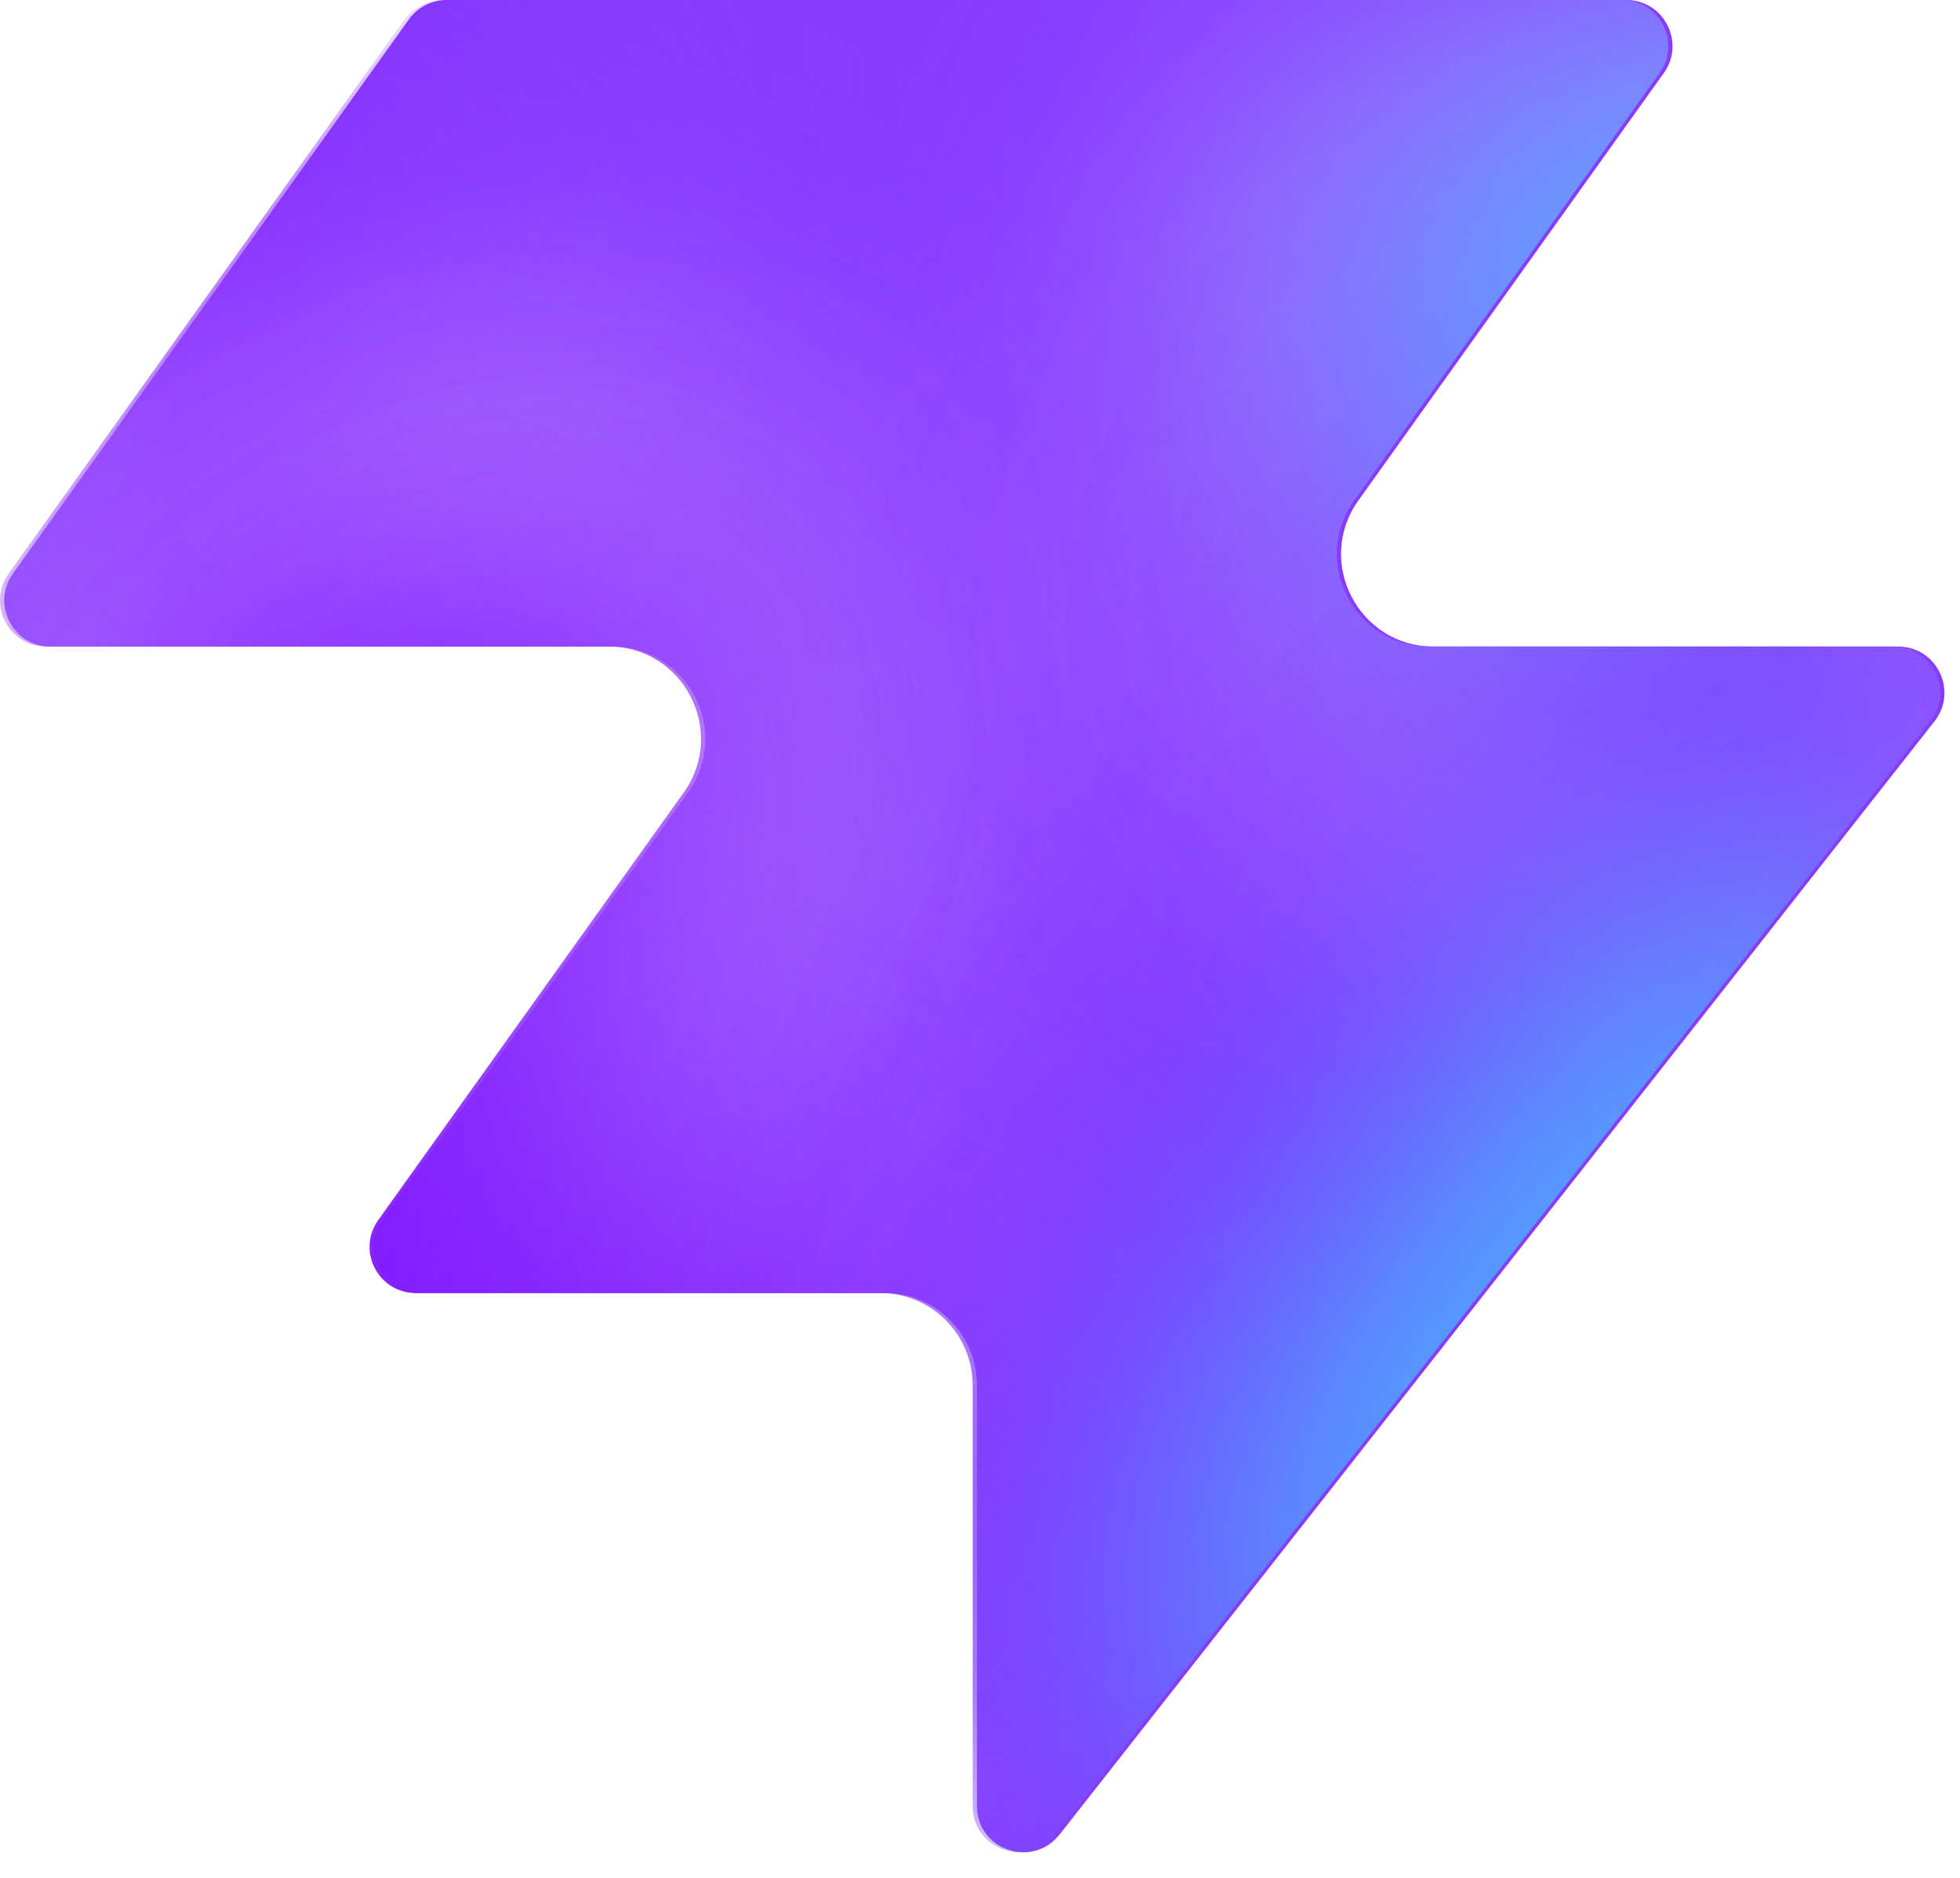
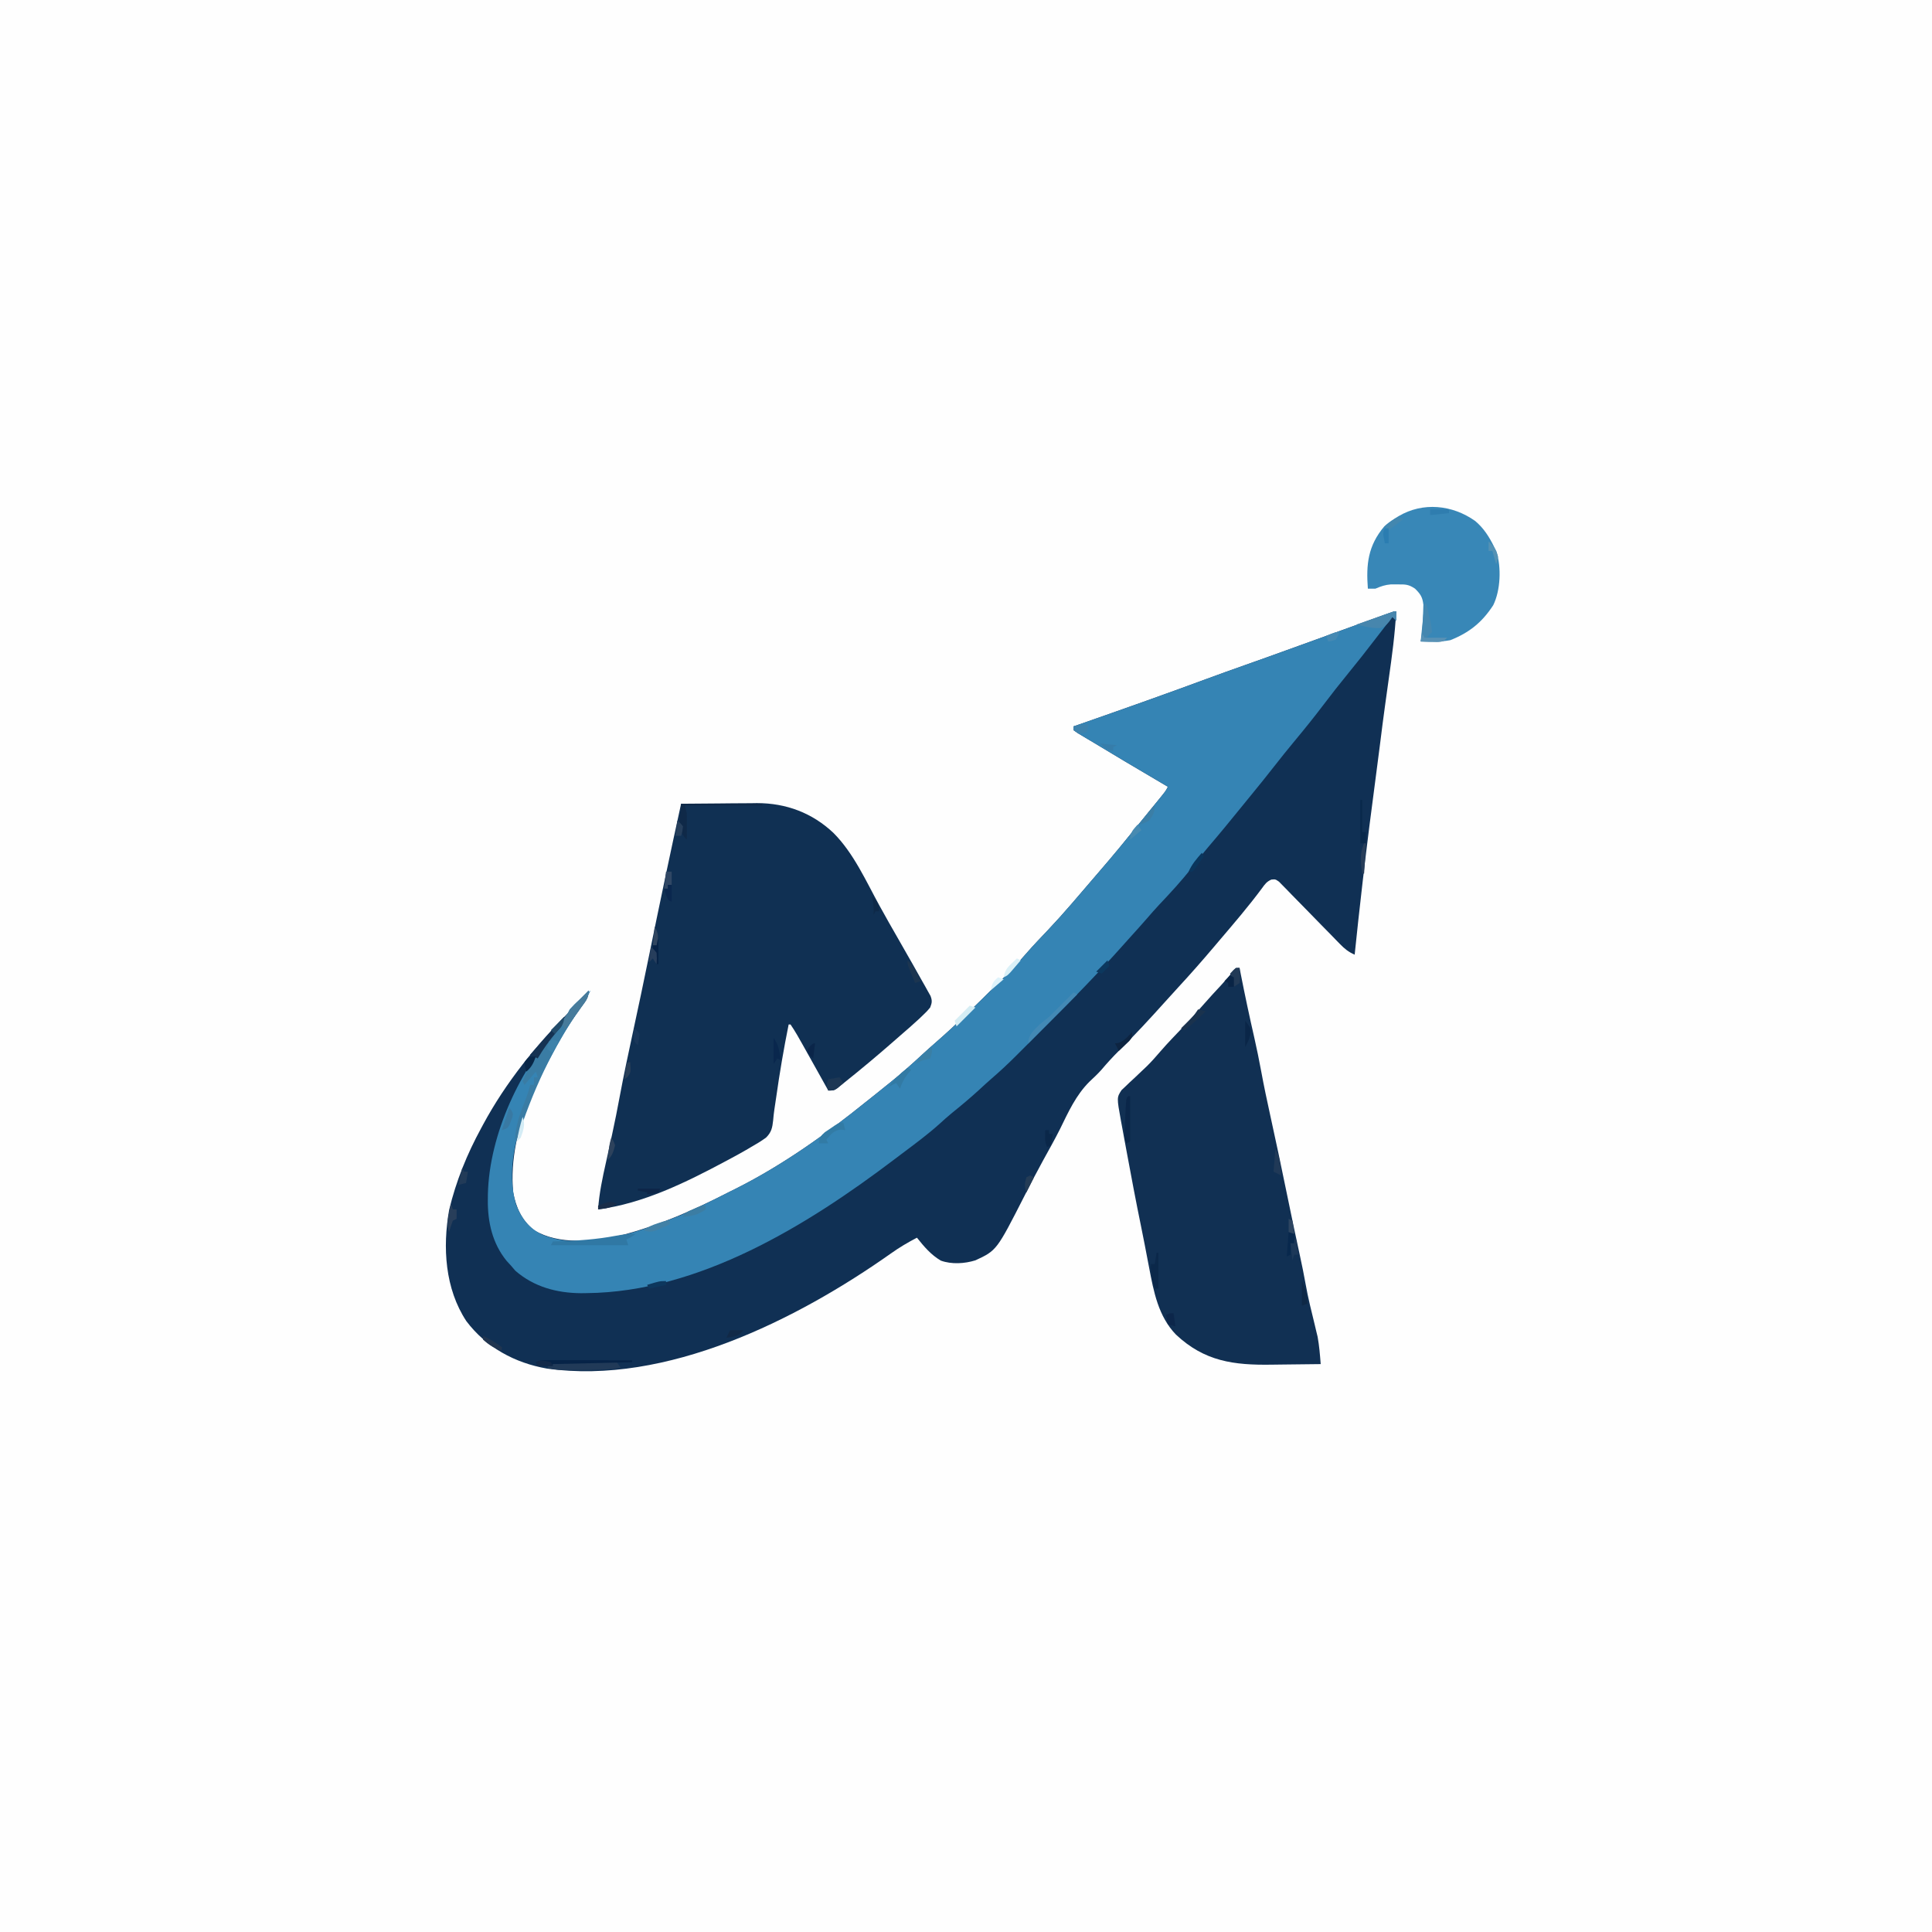
- <svg xmlns="http://www.w3.org/2000/svg" width="48" height="46" fill="none" viewBox="0 0 48 46">
-   <path fill="#863bff" d="M25.946 44.938c-.664.845-2.021.375-2.021-.698V33.937a2.26 2.26 0 0 0-2.262-2.262H10.287c-.92 0-1.456-1.04-.92-1.788l7.48-10.471c1.07-1.497 0-3.578-1.842-3.578H1.237c-.92 0-1.456-1.04-.92-1.788L10.013.474c.214-.297.556-.474.92-.474h28.894c.92 0 1.456 1.04.92 1.788l-7.48 10.471c-1.07 1.498 0 3.579 1.842 3.579h11.377c.943 0 1.473 1.088.89 1.83L25.947 44.94z" style="fill:#863bff;fill:color(display-p3 .525 .23 1);fill-opacity:1" />
-   <mask id="a" width="48" height="46" x="0" y="0" maskUnits="userSpaceOnUse" style="mask-type:alpha">
-     <path fill="#000" d="M25.842 44.938c-.664.844-2.021.375-2.021-.698V33.937a2.26 2.26 0 0 0-2.262-2.262H10.183c-.92 0-1.456-1.04-.92-1.788l7.48-10.471c1.07-1.498 0-3.579-1.842-3.579H1.133c-.92 0-1.456-1.04-.92-1.787L9.91.473c.214-.297.556-.474.92-.474h28.894c.92 0 1.456 1.04.92 1.788l-7.48 10.471c-1.07 1.498 0 3.578 1.842 3.578h11.377c.943 0 1.473 1.088.89 1.832L25.843 44.94z" style="fill:#000;fill-opacity:1" />
-   </mask>
-   <g mask="url(#a)">
-     <g filter="url(#b)">
-       <ellipse cx="5.508" cy="14.704" fill="#ede6ff" rx="5.508" ry="14.704" style="fill:#ede6ff;fill:color(display-p3 .927 .903 1);fill-opacity:1" transform="matrix(.00324 1 1 -.00324 -4.47 31.516)" />
-     </g>
-     <g filter="url(#c)">
-       <ellipse cx="10.399" cy="29.851" fill="#ede6ff" rx="10.399" ry="29.851" style="fill:#ede6ff;fill:color(display-p3 .927 .903 1);fill-opacity:1" transform="matrix(.00324 1 1 -.00324 -39.328 7.883)" />
-     </g>
-     <g filter="url(#d)">
-       <ellipse cx="5.508" cy="30.487" fill="#7e14ff" rx="5.508" ry="30.487" style="fill:#7e14ff;fill:color(display-p3 .492 .077 1);fill-opacity:1" transform="rotate(89.814 -25.913 -14.639)scale(1 -1)" />
-     </g>
-     <g filter="url(#e)">
-       <ellipse cx="5.508" cy="30.599" fill="#7e14ff" rx="5.508" ry="30.599" style="fill:#7e14ff;fill:color(display-p3 .492 .077 1);fill-opacity:1" transform="rotate(89.814 -32.644 -3.334)scale(1 -1)" />
-     </g>
-     <g filter="url(#f)">
-       <ellipse cx="5.508" cy="30.599" fill="#7e14ff" rx="5.508" ry="30.599" style="fill:#7e14ff;fill:color(display-p3 .492 .077 1);fill-opacity:1" transform="matrix(.00324 1 1 -.00324 -34.34 30.47)" />
-     </g>
-     <g filter="url(#g)">
-       <ellipse cx="14.072" cy="22.078" fill="#ede6ff" rx="14.072" ry="22.078" style="fill:#ede6ff;fill:color(display-p3 .927 .903 1);fill-opacity:1" transform="rotate(93.35 24.506 48.493)scale(-1 1)" />
-     </g>
-     <g filter="url(#h)">
-       <ellipse cx="3.47" cy="21.501" fill="#7e14ff" rx="3.47" ry="21.501" style="fill:#7e14ff;fill:color(display-p3 .492 .077 1);fill-opacity:1" transform="rotate(89.009 28.708 47.59)scale(-1 1)" />
-     </g>
-     <g filter="url(#i)">
-       <ellipse cx="3.47" cy="21.501" fill="#7e14ff" rx="3.47" ry="21.501" style="fill:#7e14ff;fill:color(display-p3 .492 .077 1);fill-opacity:1" transform="rotate(89.009 28.708 47.59)scale(-1 1)" />
-     </g>
-     <g filter="url(#j)">
-       <ellipse cx=".387" cy="8.972" fill="#7e14ff" rx="4.407" ry="29.108" style="fill:#7e14ff;fill:color(display-p3 .492 .077 1);fill-opacity:1" transform="rotate(39.51 .387 8.972)" />
-     </g>
-     <g filter="url(#k)">
-       <ellipse cx="47.523" cy="-6.092" fill="#7e14ff" rx="4.407" ry="29.108" style="fill:#7e14ff;fill:color(display-p3 .492 .077 1);fill-opacity:1" transform="rotate(37.892 47.523 -6.092)" />
-     </g>
-     <g filter="url(#l)">
-       <ellipse cx="41.412" cy="6.333" fill="#47bfff" rx="5.971" ry="9.665" style="fill:#47bfff;fill:color(display-p3 .28 .748 1);fill-opacity:1" transform="rotate(37.892 41.412 6.333)" />
-     </g>
-     <g filter="url(#m)">
-       <ellipse cx="-1.879" cy="38.332" fill="#7e14ff" rx="4.407" ry="29.108" style="fill:#7e14ff;fill:color(display-p3 .492 .077 1);fill-opacity:1" transform="rotate(37.892 -1.88 38.332)" />
-     </g>
-     <g filter="url(#n)">
-       <ellipse cx="-1.879" cy="38.332" fill="#7e14ff" rx="4.407" ry="29.108" style="fill:#7e14ff;fill:color(display-p3 .492 .077 1);fill-opacity:1" transform="rotate(37.892 -1.88 38.332)" />
-     </g>
-     <g filter="url(#o)">
-       <ellipse cx="35.651" cy="29.907" fill="#7e14ff" rx="4.407" ry="29.108" style="fill:#7e14ff;fill:color(display-p3 .492 .077 1);fill-opacity:1" transform="rotate(37.892 35.651 29.907)" />
-     </g>
-     <g filter="url(#p)">
-       <ellipse cx="38.418" cy="32.4" fill="#47bfff" rx="5.971" ry="15.297" style="fill:#47bfff;fill:color(display-p3 .28 .748 1);fill-opacity:1" transform="rotate(37.892 38.418 32.4)" />
-     </g>
-   </g>
-   <defs>
-     <filter id="b" width="60.045" height="41.654" x="-19.77" y="16.149" color-interpolation-filters="sRGB" filterUnits="userSpaceOnUse">
-       <feFlood flood-opacity="0" result="BackgroundImageFix" />
-       <feBlend in="SourceGraphic" in2="BackgroundImageFix" result="shape" />
-       <feGaussianBlur result="effect1_foregroundBlur_2002_17158" stdDeviation="7.659" />
-     </filter>
-     <filter id="c" width="90.34" height="51.437" x="-54.613" y="-7.533" color-interpolation-filters="sRGB" filterUnits="userSpaceOnUse">
-       <feFlood flood-opacity="0" result="BackgroundImageFix" />
-       <feBlend in="SourceGraphic" in2="BackgroundImageFix" result="shape" />
-       <feGaussianBlur result="effect1_foregroundBlur_2002_17158" stdDeviation="7.659" />
-     </filter>
-     <filter id="d" width="79.355" height="29.4" x="-49.64" y="2.03" color-interpolation-filters="sRGB" filterUnits="userSpaceOnUse">
-       <feFlood flood-opacity="0" result="BackgroundImageFix" />
-       <feBlend in="SourceGraphic" in2="BackgroundImageFix" result="shape" />
-       <feGaussianBlur result="effect1_foregroundBlur_2002_17158" stdDeviation="4.596" />
-     </filter>
-     <filter id="e" width="79.579" height="29.4" x="-45.045" y="20.029" color-interpolation-filters="sRGB" filterUnits="userSpaceOnUse">
-       <feFlood flood-opacity="0" result="BackgroundImageFix" />
-       <feBlend in="SourceGraphic" in2="BackgroundImageFix" result="shape" />
-       <feGaussianBlur result="effect1_foregroundBlur_2002_17158" stdDeviation="4.596" />
-     </filter>
-     <filter id="f" width="79.579" height="29.4" x="-43.513" y="21.178" color-interpolation-filters="sRGB" filterUnits="userSpaceOnUse">
-       <feFlood flood-opacity="0" result="BackgroundImageFix" />
-       <feBlend in="SourceGraphic" in2="BackgroundImageFix" result="shape" />
-       <feGaussianBlur result="effect1_foregroundBlur_2002_17158" stdDeviation="4.596" />
-     </filter>
-     <filter id="g" width="74.749" height="58.852" x="15.756" y="-17.901" color-interpolation-filters="sRGB" filterUnits="userSpaceOnUse">
-       <feFlood flood-opacity="0" result="BackgroundImageFix" />
-       <feBlend in="SourceGraphic" in2="BackgroundImageFix" result="shape" />
-       <feGaussianBlur result="effect1_foregroundBlur_2002_17158" stdDeviation="7.659" />
-     </filter>
-     <filter id="h" width="61.377" height="25.362" x="23.548" y="2.284" color-interpolation-filters="sRGB" filterUnits="userSpaceOnUse">
-       <feFlood flood-opacity="0" result="BackgroundImageFix" />
-       <feBlend in="SourceGraphic" in2="BackgroundImageFix" result="shape" />
-       <feGaussianBlur result="effect1_foregroundBlur_2002_17158" stdDeviation="4.596" />
-     </filter>
-     <filter id="i" width="61.377" height="25.362" x="23.548" y="2.284" color-interpolation-filters="sRGB" filterUnits="userSpaceOnUse">
-       <feFlood flood-opacity="0" result="BackgroundImageFix" />
-       <feBlend in="SourceGraphic" in2="BackgroundImageFix" result="shape" />
-       <feGaussianBlur result="effect1_foregroundBlur_2002_17158" stdDeviation="4.596" />
-     </filter>
-     <filter id="j" width="56.045" height="63.649" x="-27.636" y="-22.853" color-interpolation-filters="sRGB" filterUnits="userSpaceOnUse">
-       <feFlood flood-opacity="0" result="BackgroundImageFix" />
-       <feBlend in="SourceGraphic" in2="BackgroundImageFix" result="shape" />
-       <feGaussianBlur result="effect1_foregroundBlur_2002_17158" stdDeviation="4.596" />
-     </filter>
-     <filter id="k" width="54.814" height="64.646" x="20.116" y="-38.415" color-interpolation-filters="sRGB" filterUnits="userSpaceOnUse">
-       <feFlood flood-opacity="0" result="BackgroundImageFix" />
-       <feBlend in="SourceGraphic" in2="BackgroundImageFix" result="shape" />
-       <feGaussianBlur result="effect1_foregroundBlur_2002_17158" stdDeviation="4.596" />
-     </filter>
-     <filter id="l" width="33.541" height="35.313" x="24.641" y="-11.323" color-interpolation-filters="sRGB" filterUnits="userSpaceOnUse">
-       <feFlood flood-opacity="0" result="BackgroundImageFix" />
-       <feBlend in="SourceGraphic" in2="BackgroundImageFix" result="shape" />
-       <feGaussianBlur result="effect1_foregroundBlur_2002_17158" stdDeviation="4.596" />
-     </filter>
-     <filter id="m" width="54.814" height="64.646" x="-29.286" y="6.009" color-interpolation-filters="sRGB" filterUnits="userSpaceOnUse">
-       <feFlood flood-opacity="0" result="BackgroundImageFix" />
-       <feBlend in="SourceGraphic" in2="BackgroundImageFix" result="shape" />
-       <feGaussianBlur result="effect1_foregroundBlur_2002_17158" stdDeviation="4.596" />
-     </filter>
-     <filter id="n" width="54.814" height="64.646" x="-29.286" y="6.009" color-interpolation-filters="sRGB" filterUnits="userSpaceOnUse">
-       <feFlood flood-opacity="0" result="BackgroundImageFix" />
-       <feBlend in="SourceGraphic" in2="BackgroundImageFix" result="shape" />
-       <feGaussianBlur result="effect1_foregroundBlur_2002_17158" stdDeviation="4.596" />
-     </filter>
-     <filter id="o" width="54.814" height="64.646" x="8.244" y="-2.416" color-interpolation-filters="sRGB" filterUnits="userSpaceOnUse">
-       <feFlood flood-opacity="0" result="BackgroundImageFix" />
-       <feBlend in="SourceGraphic" in2="BackgroundImageFix" result="shape" />
-       <feGaussianBlur result="effect1_foregroundBlur_2002_17158" stdDeviation="4.596" />
-     </filter>
-     <filter id="p" width="39.409" height="43.623" x="18.713" y="10.588" color-interpolation-filters="sRGB" filterUnits="userSpaceOnUse">
-       <feFlood flood-opacity="0" result="BackgroundImageFix" />
-       <feBlend in="SourceGraphic" in2="BackgroundImageFix" result="shape" />
-       <feGaussianBlur result="effect1_foregroundBlur_2002_17158" stdDeviation="4.596" />
-     </filter>
-   </defs>
+ <svg xmlns="http://www.w3.org/2000/svg" version="1.1" width="1024" height="1024">
+   <path d="M0,0C328.08,0,656.16,0,989.2,0c14.92,0,24.86,0,34.8,0c0,328.08,0,656.16,0,989.2c0,14.92,0,24.86,0,34.8c-328.08,0-656.16,0-989.2,0c-14.92,0-24.86,0-34.8,0C0,695.92,0,367.84,0,34.8C0,19.88,0,9.94,0,0Z" fill="#FEFEFE" />
+   <path d="M740,324c-.61,12.06-2.25,23.93-3.94,35.88c-.53,3.8-1.06,7.61-1.59,11.42c-.13,.93-.26,1.86-.39,2.82c-.91,6.58-1.76,13.18-2.57,19.78c-.58,4.74-1.21,9.48-1.84,14.21c-2.61,19.68-5.14,39.36-7.42,59.08c-.1,.86-.2,1.73-.3,2.63c-1.4,12.05-2.7,24.11-3.95,36.18c-3.28-1.43-5.4-3.17-7.88-5.73c-.75-.77-1.49-1.53-2.26-2.32c-.8-.82-1.6-1.64-2.42-2.49c-1.7-1.73-3.4-3.46-5.1-5.19c-2.68-2.74-5.36-5.47-8.02-8.22c-2.58-2.65-5.17-5.28-7.76-7.91c-.8-.83-1.59-1.66-2.42-2.51c-.74-.76-1.49-1.51-2.26-2.29c-.66-.67-1.31-1.34-1.98-2.03c-1.9-1.31-1.9-1.31-4.04-1.12c-2.5,1.09-3.46,2.48-5.05,4.69c-7.03,9.47-14.71,18.43-22.36,27.41c-.98,1.15-1.95,2.3-2.93,3.46c-6.18,7.28-12.45,14.45-18.94,21.46c-2.36,2.55-4.7,5.13-7.02,7.73c-7.94,8.83-15.95,17.54-24.4,25.88c-3.33,3.3-6.44,6.7-9.45,10.27c-1.96,2.19-4.07,4.15-6.21,6.16c-7.2,7.12-11.26,16.15-15.66,25.14c-2.82,5.63-5.92,11.11-8.96,16.62c-3.4,6.19-6.66,12.45-9.85,18.75c-14.77,29-14.77,29-26.03,34.24c-5.73,1.79-12.64,2.21-18.32,.16c-5.21-3.04-8.96-7.48-12.68-12.16c-4.77,2.5-9.33,5.15-13.71,8.3c-50.06,35.34-119.26,69.97-182.38,61.08c-17.1-3.01-32.16-11.18-42.72-25.13c-11.36-17.22-12.66-39.14-9.13-59c3.65-15.22,9.47-29.54,16.94-43.25c.32-.59,.63-1.18,.96-1.79c12.15-22.6,28.49-42.73,46.64-60.8c2.17-2.18,4.21-4.4,6.21-6.72c.3-.35,.3-.35,1.83-2.12c.45-.52,.9-1.03,1.36-1.57c0,4.02-1.51,5.39-3.87,8.63C288.69,560.98,268.76,597.41,272,632c1.51,8.04,4.57,14.77,11,20c13.35,7.98,31.58,6.05,46.23,2.72c19.92-5.15,38.52-13.36,56.77-22.72c1.52-.76,3.04-1.51,4.56-2.27C414.97,617.41,437.77,601.16,459,584c1.73-1.38,3.46-2.75,5.19-4.12c1.6-1.3,3.21-2.59,4.81-3.88c.87-.69,1.74-1.39,2.64-2.11c5.99-4.83,11.71-9.87,17.34-15.12c2.28-2.11,4.6-4.16,6.94-6.2c11.14-9.71,21.68-20.07,32.14-30.51c.5-.49,.99-.98,1.5-1.48c5.1-5.09,10.11-10.21,14.8-15.69c3.54-4.08,7.32-7.96,11.03-11.89c4.32-4.57,8.5-9.24,12.61-14c.49-.57,.98-1.13,1.48-1.72c1.41-1.63,2.81-3.27,4.21-4.9c3.09-3.62,6.18-7.24,9.29-10.83c6.94-8.03,13.67-16.2,20.33-24.46c1.78-2.2,3.57-4.4,5.37-6.59c.59-.73,1.19-1.46,1.81-2.22c1.15-1.41,2.31-2.82,3.46-4.23c3.94-4.83,3.94-4.83,5.05-7.05c-.59-.35-1.18-.69-1.78-1.05c-23.36-13.78-23.36-13.78-33.49-19.91c-1.84-1.1-3.69-2.2-5.53-3.3c-1.22-.72-2.43-1.45-3.64-2.18c-1.07-.64-2.14-1.27-3.24-1.93c-.39-.27-.39-.27-2.32-1.63c0-.66,0-1.32,0-2c1.08-.38,2.17-.76,3.29-1.14c22.43-7.83,44.83-15.74,67.12-23.98c7.01-2.59,14.04-5.11,21.09-7.59c7.05-2.48,14.08-5.01,21.12-7.56c2.27-.82,4.54-1.64,6.81-2.46c7.43-2.69,14.87-5.38,22.3-8.07c3.35-1.22,6.7-2.43,10.04-3.64c1.61-.58,3.22-1.16,4.83-1.75c2.23-.81,4.46-1.62,6.69-2.42c.67-.25,1.34-.49,2.03-.74C738.89,324,738.89,324,740,324Z" fill="#103054" />
+   <path d="M740,324c0,1.65,0,3.3,0,5c-.66-.66-1.32-1.32-2-2c-3.09,3.96-6.18,7.93-9.23,11.93c-4.6,6.02-9.28,11.96-14.08,17.82c-4.49,5.48-8.85,11.04-13.13,16.69c-4.99,6.6-10.17,13.02-15.46,19.38c-3.71,4.47-7.34,8.98-10.91,13.56c-3.86,4.93-7.77,9.81-11.75,14.65c-1.84,2.24-3.68,4.49-5.5,6.75c-5.57,6.88-11.17,13.71-16.92,20.43c-3.25,3.82-6.34,7.75-9.39,11.73c-5.35,6.91-11.24,13.24-17.24,19.58c-2.31,2.46-4.52,5.01-6.73,7.57c-2.74,3.16-5.56,6.26-8.37,9.37c-1.44,1.59-2.87,3.19-4.3,4.8c-13.12,14.72-26.89,28.81-40.85,42.73c-2.67,2.66-5.33,5.33-8,8.01c-1.72,1.72-3.45,3.44-5.17,5.16c-.78,.79-1.57,1.58-2.38,2.38c-4.17,4.16-8.42,8.15-12.88,11.99c-2.39,2.06-4.7,4.2-7.02,6.35c-4.57,4.17-9.28,8.11-14.1,11.99c-2.31,1.9-4.51,3.86-6.71,5.88c-6.21,5.56-12.9,10.51-19.56,15.51c-1.53,1.14-3.06,2.3-4.58,3.45c-45.99,34.84-103.23,70.07-162.68,70.67c-.51,0-.51,0-3.08,.04c-12.89-.09-24.99-3.34-34.85-11.92c-.71-.82-1.41-1.65-2.13-2.5c-.85-.93-1.69-1.86-2.56-2.81c-7.48-9.21-10-20.56-9.88-32.19c.01-.5,.01-.5,.03-3.04c.72-31.71,17.24-67.12,38.8-90.1c2.07-2.39,3.25-5.02,4.61-7.86c3.36-3.72,7.12-6.85,11-10c-1.43,3.15-3.26,5.92-5.22,8.77c-6.24,9.07-11.69,18.48-16.78,28.23c-.39,.75-.78,1.49-1.18,2.26c-11.1,21.54-23.52,49.7-16.26,74.3c2.85,7.27,6.88,12.51,14,15.88c22.96,9.39,52.12-1.94,73.44-10.44c8.51-3.66,16.76-7.78,25-12c1.52-.76,3.04-1.51,4.56-2.27C414.97,617.41,437.77,601.16,459,584c1.73-1.38,3.46-2.75,5.19-4.12c1.6-1.3,3.21-2.59,4.81-3.88c.87-.69,1.74-1.39,2.64-2.11c5.99-4.83,11.71-9.87,17.34-15.12c2.28-2.11,4.6-4.16,6.94-6.2c11.14-9.71,21.68-20.07,32.14-30.51c.5-.49,.99-.98,1.5-1.48c5.1-5.09,10.11-10.21,14.8-15.69c3.54-4.08,7.32-7.96,11.03-11.89c4.32-4.57,8.5-9.24,12.61-14c.49-.57,.98-1.13,1.48-1.72c1.41-1.63,2.81-3.27,4.21-4.9c3.09-3.62,6.18-7.24,9.29-10.83c6.94-8.03,13.67-16.2,20.33-24.46c1.78-2.2,3.57-4.4,5.37-6.59c.59-.73,1.19-1.46,1.81-2.22c1.15-1.41,2.31-2.82,3.46-4.23c3.94-4.83,3.94-4.83,5.05-7.05c-.59-.35-1.18-.69-1.78-1.05c-23.36-13.78-23.36-13.78-33.49-19.91c-1.84-1.1-3.69-2.2-5.53-3.3c-1.22-.72-2.43-1.45-3.64-2.18c-1.07-.64-2.14-1.27-3.24-1.93c-.39-.27-.39-.27-2.32-1.63c0-.66,0-1.32,0-2c1.08-.38,2.17-.76,3.29-1.14c22.43-7.83,44.83-15.74,67.12-23.98c7.01-2.59,14.04-5.11,21.09-7.59c7.05-2.48,14.08-5.01,21.12-7.56c2.27-.82,4.54-1.64,6.81-2.46c7.43-2.69,14.87-5.38,22.3-8.07c3.35-1.22,6.7-2.43,10.04-3.64c1.61-.58,3.22-1.16,4.83-1.75c2.23-.81,4.46-1.62,6.69-2.42c.67-.25,1.34-.49,2.03-.74C738.89,324,738.89,324,740,324Z" fill="#3584B4" />
+   <path d="M361,426c6.76-.08,13.52-.13,20.28-.16c2.29-.02,4.59-.04,6.88-.07c3.32-.03,6.63-.05,9.95-.06c1.01-.02,2.02-.03,3.06-.05c15.45,0,29.27,5.14,40.55,15.78c10.77,10.78,17.23,25.51,24.51,38.73c3.25,5.92,6.59,11.79,9.96,17.64c1.94,3.4,3.88,6.79,5.81,10.19c.56,.98,1.12,1.96,1.7,2.97c1.72,3.02,3.42,6.06,5.11,9.09c.54,.94,1.07,1.87,1.62,2.84c.24,.43,.24,.43,1.46,2.64c.44,.76,.87,1.53,1.31,2.32c.95,2.54,.79,3.65-.2,6.14c-1.57,1.89-1.57,1.89-3.56,3.81c-.73,.71-1.47,1.41-2.22,2.14c-3.34,3.09-6.76,6.08-10.22,9.05c-1.09,.96-2.19,1.91-3.28,2.87c-8.55,7.49-17.25,14.79-26.14,21.87c-1.29,1.03-2.57,2.08-3.85,3.13C442,578,442,578,439,578c-.39-.7-.79-1.41-1.19-2.14c-1.81-3.24-3.62-6.49-5.43-9.73c-.62-1.11-1.24-2.22-1.88-3.36c-8.67-15.52-8.67-15.52-11.5-19.77c-.33,0-.66,0-1,0c-2.58,12.81-4.78,25.64-6.6,38.58c-.31,2.15-.63,4.29-.96,6.43c-.28,1.91-.5,3.84-.65,5.77c-.43,3.94-.9,6.34-3.78,9.19c-2.59,1.86-5.22,3.47-8.01,5.03c-.42,.25-.42,.25-2.57,1.52c-2.6,1.5-5.22,2.94-7.87,4.36c-.95,.51-1.9,1.02-2.89,1.55C363.7,626.64,340.86,637.94,317,641c.58-8.55,2.34-16.74,4.21-25.08c.93-4.15,1.84-8.31,2.75-12.47c.09-.41,.09-.41,.54-2.5c1.42-6.53,2.72-13.07,3.94-19.64c2.09-11.21,4.46-22.35,6.87-33.5c2.99-13.84,5.93-27.69,8.75-41.56c2.67-13.09,5.38-26.18,8.13-39.25c.15-.75,.31-1.49,.47-2.26c2.72-12.93,5.52-25.83,8.34-38.74Z" fill="#103053" />
+   <path d="M655,513c.66,0,1.32,0,2,0c.22,1.13,.44,2.26,.66,3.43c2.21,11.23,4.6,22.41,7.15,33.58c1.33,5.89,2.55,11.79,3.64,17.73c1.43,7.82,3.09,15.58,4.79,23.34c3.05,13.84,5.98,27.7,8.82,41.59c2.26,11.06,4.58,22.11,6.99,33.14c1.05,4.88,2.07,9.75,2.93,14.66c1.3,7.36,3.12,14.6,4.9,21.86c.26,1.09,.51,2.17,.78,3.3c.23,.96,.47,1.92,.71,2.91c.87,4.79,1.25,9.61,1.63,14.46c-6.46,.1-12.91,.17-19.37,.22c-2.19,.02-4.38,.05-6.57,.08c-20.13,.31-35.62-1.68-50.83-15.98c-9.27-9.64-11.77-22.7-14.17-35.44c-.26-1.35-.52-2.69-.78-4.03c-.52-2.69-1.04-5.39-1.55-8.09c-.63-3.25-1.28-6.49-1.94-9.73c-2.68-13.02-5.14-26.07-7.55-39.14c-.36-2-.73-3.99-1.11-5.99c-.52-2.82-1.04-5.65-1.56-8.47c-.15-.85-.31-1.69-.48-2.57c-2.19-12.17-2.19-12.17,.36-16.09c.67-.62,1.33-1.25,2.02-1.89c.74-.71,1.47-1.42,2.23-2.15c.78-.71,1.56-1.43,2.36-2.17c1.52-1.43,3.03-2.87,4.54-4.31c.74-.7,1.49-1.41,2.26-2.14c2.62-2.58,5.01-5.31,7.4-8.1c3.77-4.35,7.81-8.48,11.78-12.65c3.87-4.09,7.64-8.24,11.33-12.49c2.83-3.25,5.77-6.4,8.71-9.56c2.15-2.32,4.19-4.66,6.13-7.17c.59-.71,1.18-1.41,1.79-2.14Z" fill="#113053" />
+   <path d="M781.88,276.13c4.6,3.87,7.49,8.51,10.12,13.87c.38,.75,.75,1.49,1.14,2.26c2.66,8.45,2.21,20.56-1.69,28.5c-5.92,9.13-12.76,14.59-22.76,18.55c-5.24,.98-10.38,.85-15.69,.69c.17-1.01,.33-2.02,.5-3.06c.5-4.21,.7-8.4,.81-12.63c.04-1.26,.08-2.52,.12-3.82c-.5-4.09-1.55-5.61-4.43-8.49c-3.55-2.37-5.17-2.27-9.37-2.25c-1.13-.01-2.25-.01-3.4-.02c-3.19,.27-5.32,1.04-8.23,2.27c-1.32,0-2.64,0-4,0c-.98-12.9,.04-22.74,8.71-33.02c1.68-1.56,3.34-2.77,5.29-3.98c.75-.47,1.5-.94,2.27-1.42c12.89-7.6,28.45-6.07,40.61,2.55Z" fill="#3887B7" />
+   <path d="M312,525c0,4.02-1.51,5.39-3.87,8.63C292.82,555.17,282.05,578.89,274,604c-.33,0-.66,0-1,0c.28-7.81,2.78-14.25,5.63-21.43c.99-2.57,1.75-4.91,2.37-7.57c.66,0,1.32,0,2,0c0-1.32,0-2.64,0-4c.66,0,1.32,0,2,0c-.17-.49-.17-.49-1-3c-1.98,2.31-3.96,4.62-6,7c-.33-.66-.66-1.32-1-2c4.74-11.06,12.18-21.27,20.32-30.04c2.09-2.44,3.3-5.07,4.68-7.96c2.38-2.56,2.38-2.56,5-5c.93-.93,1.86-1.86,2.81-2.81c.72-.72,1.45-1.45,2.19-2.19Z" fill="#3A7CA4" />
+   <path d="M292,722c2.67-.3,5.11-.42,7.78-.4c.77,0,1.54,0,2.33-.01c1.63,0,3.26,.01,4.88,.02c2.5,.01,4.99,0,7.49-.02c1.58,0,3.16,.01,4.74,.01c.75,0,1.5-.01,2.27-.02c2.1,.03,2.1,.03,5.51,.42c.66,.99,1.32,1.98,2,3c-7.08,1.1-14.04,1.15-21.19,1.13c-1.16,0-2.32,0-3.52,.01c-.56,0-.56,0-3.4-.01c-.5,0-.5,0-3.06,0c-2.71-.12-5.19-.52-7.83-1.13c.66-.99,1.32-1.98,2-3Z" fill="#213A58" />
+   <path d="M337,654c-3,2-3,2-5,3c.17,.5,.17,.5,1,3c-13.67,0-27.33,0-41,0c.33-.66,.66-1.32,1-2c1.31-.04,2.61-.07,3.96-.11c9.9-.35,19.52-1.03,29.26-2.87c3.65-.69,7.06-1.19,10.78-1.02Z" fill="#3078A4" />
+   <path d="M361,426c14.33,0,28.67,0,43,0c0,.33,0,.66,0,1c-13.67,0-27.33,0-41,0c.33,1.32,.66,2.64,1,4c.07,2.42,.08,4.83,.06,7.25c-.01,1.26-.02,2.53-.02,3.83c-.02,.96-.03,1.93-.04,2.92c-2.65-2.65-3.16-4.32-4-8c.33-3.67,.67-7.33,1-11Z" fill="#0F2948" />
+   <path d="M755,320c.33,0,.66,0,1,0c.58,2.43,1.14,4.87,1.69,7.31c.17,.69,.33,1.38,.51,2.09c.44,2.03,.44,2.03,.8,5.6c-.99,.99-1.98,1.98-3,3c3.67,0,7.33,0,11,0c-2,2-2,2-4.82,2.2c-3.06-.07-6.12-.13-9.18-.2c.67-6.67,1.33-13.33,2-20Z" fill="#4487B0" />
+   <path d="M290.73,720.89c.98,0,1.96,0,2.97,0c1.06,0,2.12,.01,3.21,.01c.55,0,.55,0,3.29,.01c3.48,0,6.95,.01,10.43,.03c2.35,0,4.7,.01,7.05,.01c5.77,.01,11.55,.03,17.32,.05c0,.33,0,.66,0,1c-14,.33-28,.67-42,1c0,.33,0,.66,0,1c-2.64,0-5.28,0-8,0c-.33-.66-.66-1.32-1-2c2.44-1.22,4-1.12,6.73-1.11Z" fill="#062347" />
+   <path d="M740,324c0,1.65,0,3.3,0,5c-.66-.66-1.32-1.32-2-2c-.56,.8-1.11,1.61-1.69,2.44C734,332,734,332,731.63,332.88c-4.39,.2-8.41-.81-12.63-1.88c3.31-1.17,6.62-2.33,9.94-3.5c.94-.33,1.89-.67,2.86-1.01c.45-.16,.45-.16,2.73-.96c.83-.29,1.66-.59,2.52-.89C739,324,739,324,740,324Z" fill="#4786AD" />
+   <path d="M569,526c.66,.33,1.32,.66,2,1c-8.67,8.67-17.33,17.33-26,26c0-4.59,2.91-6.81,6-10c1.64-1.36,3.31-2.7,5-4c1.69-1.64,3.35-3.31,5-5c1.44-1.44,2.87-2.88,4.31-4.31c.7-.7,1.4-1.4,2.12-2.12c.52-.52,1.03-1.03,1.57-1.57Z" fill="#4389B5" />
+   <path d="M598,581c.33,0,.66,0,1,0c0,8,0,16,0,24c-.66,.33-1.32,.66-2,1c-1.27-2.54-1.04-4.14-.91-6.97c.04-.98,.08-1.97,.13-2.98c.05-1.03,.1-2.05,.16-3.11c.04-1.03,.08-2.07,.13-3.13c.36-7.68,.36-7.68,1.49-8.81Z" fill="#0A2649" />
+   <path d="M299,539c0,4.06-1.56,5.15-4.19,8.19c-3.73,4.43-6.89,8.82-9.81,13.81c-1.32-.66-2.64-1.32-4-2c.64-.7,1.28-1.4,1.94-2.12c4.65-5.1,9.26-10.21,13.78-15.42c.74-.84,1.49-1.67,2.28-2.46Z" fill="#153252" />
+   <path d="M312,525c0,4.04-1.98,6.22-4.25,9.38c-.4,.56-.79,1.12-1.2,1.71c-2.4,3.4-4.92,6.68-7.55,9.91c0-.66,0-1.32,0-2c-.66-.33-1.32-.66-2-1c2.89-4.95,5.76-9.08,10-13c.46-.46,.46-.46,2.81-2.81c.36-.36,.36-.36,2.19-2.19Z" fill="#477B9B" />
+   <path d="M613,664c.33,0,.66,0,1,0c0,6.33,0,12.67,0,19c-.66,0-1.32,0-2,0c-1.45-4.54-2.24-8.18-2-13c.66,0,1.32,0,2,0c.33-1.98,.66-3.96,1-6Z" fill="#0B284A" />
+   <path d="M447,595c.33,1.32,.66,2.64,1,4c-.72-.1-1.44-.21-2.19-.31c-3.93,.43-5.27,2.41-7.81,5.31c.33,.66,.66,1.32,1,2c-1.65,0-3.3,0-5,0c.33-3,.89-3.9,3.21-5.92c.9-.61,1.8-1.21,2.73-1.83c.89-.61,1.79-1.23,2.71-1.86C445,595,445,595,447,595Z" fill="#327BA5" />
+   <path d="M445,571c.66,.99,1.32,1.98,2,3c-4.62,4-4.62,4-8,4c-1-3-1-3,0-6c1.98-.33,3.96-.66,6-1Z" fill="#1D3754" />
+   <path d="M721,424c.33,0,.66,0,1,0c0,5.67,0,11.33,0,17c.66,0,1.32,0,2,0c0,1.98,0,3.96,0,6c-.99,0-1.98,0-3,0c0-7.67,0-15.33,0-23Z" fill="#08284B" />
+   <path d="M481,566c.66,.33,1.32,.66,2,1c-.62,.72-1.24,1.44-1.87,2.19c-1.97,2.59-3.08,4.76-4.13,7.81c-.66-.99-1.32-1.98-2-3c-.66,.33-.66,.33-4,2c2.97-4,6.13-6.92,10-10Z" fill="#327AA4" />
+   <path d="M635,535c1.32,.33,2.64,.66,4,1c-3.49,3.6-7.11,6.83-11,10c-.66-.33-1.32-.66-2-1c.24-.24,.24-.24,1.46-1.43c.63-.62,1.26-1.24,1.92-1.88c.31-.31,.31-.31,1.89-1.87C633,538,633,538,635,535Z" fill="#1A324D" />
+   <path d="M676,609c1.81,3.62,2.32,5.37,2.63,9.25c.07,.89,.14,1.78,.22,2.7c.03,.34,.03,.34,.15,2.05c-1.32-.66-2.64-1.32-4-2c.33-4,.67-8,1-12Z" fill="#203957" />
+   <path d="M410,550c1.9,2.85,2.46,4.42,3.13,7.69c.16,.81,.33,1.61,.5,2.45c.12,.61,.25,1.23,.37,1.86c-.66-.33-1.32-.66-2-1c-.66,.99-1.32,1.98-2,3c0-4.67,0-9.33,0-14Z" fill="#09274D" />
+   <path d="M514,533c.99,.33,1.98,.66,3,1c-3.33,3.33-6.67,6.67-10,10c-.33-.99-.66-1.98-1-3c2.67-2.67,5.33-5.33,8-8Z" fill="#D5EDF4" />
+   <path d="M577,384c-.33,1.32-.66,2.64-1,4c-1.81,.63-1.81,.63-4,1c-.99-.66-1.98-1.32-3-2c0-.66,0-1.32,0-2c2.93-.98,4.96-1.08,8-1Z" fill="#3D82AD" />
+   <path d="M355,647c0,.66,0,1.32,0,2c-1.58,.7-3.16,1.39-4.75,2.06c-.44,.19-.44,.19-2.67,1.16c-2.73,.83-3.95,.76-6.58-.22c2.65-1.76,4.59-2.66,7.56-3.62c.79-.27,1.57-.53,2.38-.79C353,647,353,647,355,647Z" fill="#4281A6" />
+   <path d="M239,638c.33,.99,.66,1.98,1,3c.66,0,1.32,0,2,0c0,1.65,0,3.3,0,5c-.33,.17-.33,.17-2,1c-.73,1.98-1.4,3.98-2,6c-1.2-3.53-.8-6.13-.06-9.75c.19-.98,.39-1.97,.59-2.98c.15-.75,.31-1.5,.47-2.27Z" fill="#283E5A" />
+   <path d="M754,336c.33,.66,.66,1.32,1,2c4,0,8,0,12,0c-2,2-2,2-4.82,2.2c-1.09-.03-2.18-.05-3.3-.07c-1.1-.02-2.2-.04-3.33-.06c-.84-.02-1.68-.05-2.55-.07c.33-1.32,.66-2.64,1-4Z" fill="#5891B5" />
+   <path d="M657,513c.29,6.05,.29,6.05,0,8c-.49,.33-.49,.33-3,2c-.66-2.31-1.32-4.62-2-7c2.75-3,2.75-3,5-3Z" fill="#223A56" />
+   <path d="M245,619c.33,.66,.66,1.32,1,2c.66,0,1.32,0,2,0c-.33,1.98-.66,3.96-1,6c-1.32,.33-2.64,.66-4,1c.66-2.97,1.32-5.94,2-9Z" fill="#223B58" />
+   <path d="M723,447c.33,0,.66,0,1,0c-.33,5.33-.67,10.67-1,16c-.33,0-.66,0-1,0c-.85-5.83-1.48-10.45,1-16Z" fill="#273D59" />
+   <path d="M683,653c.99,.33,1.98,.66,3,1c0,1.65,0,3.3,0,5c-.66,0-1.32,0-2,0c0,1.98,0,3.96,0,6c-.33,.17-.33,.17-2,1c.33-4.33,.67-8.67,1-13Z" fill="#08284D" />
+   <path d="M554,599c.66,0,1.32,0,2,0c0,.66,0,1.32,0,2c.66,0,1.32,0,2,0c-.37,2.94-.37,2.94-1,6c-.33,.17-.33,.17-2,1c-1.48-2.96-1.06-5.74-1-9Z" fill="#0A2749" />
+   <path d="M284,560c-1.19,3.38-2.28,5.65-5,8c-.69-2.31-.69-2.31-1-5c1.92-2.78,2.54-3,6-3Z" fill="#082647" />
+   <path d="M758,270c3.3,0,6.6,0,10,0c0,.66,0,1.32,0,2c-3.33,.33-6.67,.67-10,1c0-.99,0-1.98,0-3Z" fill="#2F7DAF" />
+   <path d="M622,696c.33,2.31,.66,4.62,1,7c-1.32-.33-2.64-.66-4-1c-.33-1.65-.66-3.3-1-5c2-1,2-1,4-1Z" fill="#0C264A" />
+   <path d="M690,679c2.2,4.4,2.52,7.19,3,12c-.99,.33-1.98,.66-3,1c0-4.33,0-8.67,0-13Z" fill="#0E2846" />
+   <path d="M660,541c3,4,3,4,2.81,7c-.81,3-.81,3-2.81,7c0-4.67,0-9.33,0-14Z" fill="#0A2648" />
+   <path d="M539,508c.66,.33,1.32,.66,2,1c-1.12,1.32-2.25,2.63-3.37,3.94c-.63,.73-1.26,1.46-1.9,2.21C534,517,534,517,532,518c.58-3.35,1.59-4.94,4.06-7.25c.28-.26,.28-.26,1.66-1.58c.21-.19,.21-.19,1.28-1.17Z" fill="#DAF0F7" />
+   <path d="M374,639c0,.66,0,1.32,0,2c-3.83,2.9-7.28,3.54-12,4c1.34-2.68,2.72-2.95,5.44-4.12c.8-.36,1.6-.71,2.43-1.08C372,639,372,639,374,639Z" fill="#3C7DA3" />
+   <path d="M270,587c2,3,2,3,1.64,5.01c-.27,.7-.54,1.4-.83,2.12c-.26,.7-.52,1.4-.79,2.13C269,598,269,598,266,599c1.33-4,2.67-8,4-12Z" fill="#3979A3" />
+   <path d="M494,555c0,3,0,3-1,6c-1.81,.56-1.81,.56-4,1c-1.34,.65-2.68,1.31-4,2c.93-1.13,1.87-2.25,2.81-3.37c.52-.63,1.05-1.26,1.58-1.9C491,557,491,557,494,555Z" fill="#3A7FA5" />
+   <path d="M293,551c.99,.33,1.98,.66,3,1c-.99,1.98-1.98,3.96-3,6c-.99-.66-1.98-1.32-3-2c.38-1.94,.38-1.94,1-4c.66-.33,1.32-.66,2-1Z" fill="#3E82AA" />
+   <path d="M348,498c.33,0,.66,0,1,0c0,4.33,0,8.67,0,13c-.33,0-.66,0-1,0c-.33-1.65-.66-3.3-1-5c-.33,0-.66,0-1,0c0-1.65,0-3.3,0-5c.66,0,1.32,0,2,0c0-.99,0-1.98,0-3Z" fill="#062246" />
+   <path d="M359,435c1.56,1.19,1.56,1.19,3,3c-.31,2.69-.31,2.69-1,5c-.99,0-1.98,0-3,0c.33-2.64,.66-5.28,1-8Z" fill="#263F5C" />
+   <path d="M686,657c.33,0,.66,0,1,0c.33,2.64,.66,5.28,1,8c-.66,0-1.32,0-2,0c-.33,.99-.66,1.98-1,3c-.33-2.97-.66-5.94-1-9c.66,0,1.32,0,2,0c0-.66,0-1.32,0-2Z" fill="#1C3859" />
+   <path d="M600,547c0,3,0,3-1.53,4.82c-.65,.62-1.3,1.23-1.97,1.87c-.65,.62-1.3,1.24-1.97,1.88c-.5,.47-1.01,.95-1.53,1.43c-.66-1.32-1.32-2.64-2-4c.28-.03,.28-.03,1.69-.19c3.26-1.14,5-3.3,7.31-5.81Z" fill="#0D2441" />
+   <path d="M481,509c2.41,2.19,3.8,4.26,5.19,7.19c.34,.71,.69,1.43,1.04,2.17c.25,.54,.51,1.08,.77,1.64c-.99,.33-1.98,.66-3,1c-.67-1.62-1.34-3.25-2-4.87c-.37-.91-.74-1.81-1.12-2.75C481,511,481,511,481,509Z" fill="#1C3550" />
+   <path d="M353,462c.99,0,1.98,0,3,0c0,2.31,0,4.62,0,7c-.66,0-1.32,0-2,0c0,.66,0,1.32,0,2c-.66,0-1.32,0-2,0c.33-2.97,.66-5.94,1-9Z" fill="#304764" />
+   <path d="M612,427c0,3.68-.82,5.07-3,8c-2.69,1.31-2.69,1.31-5,2c.96-1.29,1.92-2.58,2.88-3.87c.53-.72,1.06-1.44,1.61-2.18C610,429,610,429,612,427Z" fill="#3B7EA6" />
+   <path d="M741,274c.99,.33,1.98,.66,3,1c-2.64,1.98-5.28,3.96-8,6c-.66-.66-1.32-1.32-2-2c1.09-.87,2.2-1.72,3.31-2.56c.62-.48,1.23-.95,1.87-1.44c.6-.33,1.2-.66,1.82-1Z" fill="#4387AF" />
+   <path d="M387,705c2.31,0,4.62,0,7,0c-1.97,2.52-2.97,2.99-6.19,3.69c-.46,.05-.46,.05-2.81,.31c.66-1.32,1.32-2.64,2-4Z" fill="#112947" />
+   <path d="M324,603c1.13,1.63,1.13,1.63,2,4c-.83,3.46-1.47,5.47-4,8c1-8.57,1-8.57,2-12Z" fill="#2D425C" />
+   <path d="M637,452c.33,.66,.66,1.32,1,2c-.95,1.34-1.91,2.67-2.87,4c-.54,.74-1.07,1.49-1.62,2.25c-.5,.58-1,1.16-1.51,1.75c-.66,0-1.32,0-2,0c1.67-3.94,4.23-6.79,7-10Z" fill="#0A365D" />
+   <path d="M789,287c2.73,2.35,3.99,4.54,5,8c-.37,2.31-.37,2.31-1,4c-.66-2.31-1.32-4.62-2-7c-.66,0-1.32,0-2,0c0-1.65,0-3.3,0-5Z" fill="#5491B4" />
+   <path d="M256,708c3.58,1.65,6.81,3.68,10,6c0,.66,0,1.32,0,2c-3.99-1.37-6.88-3.15-10-6c0-.66,0-1.32,0-2Z" fill="#203550" />
+   <path d="M353,679c0,.66,0,1.32,0,2c-2.97,.66-5.94,1.32-9,2c-.33-.66-.66-1.32-1-2c6.63-2,6.63-2,10-2Z" fill="#0D375D" />
+   <path d="M338,630c4,0,8,0,12,0c-.33,.66-.66,1.32-1,2c-3.06,.63-3.06,.63-6,1c0-.33,0-.66,0-1c-1.65-.33-3.3-.66-5-1c0-.33,0-.66,0-1Z" fill="#0D2648" />
+   <path d="M354,469c.66,0,1.32,0,2,0c0,2.97,0,5.94,0,9c-2-1-2-1-3.12-4.06c-.29-.97-.58-1.94-.88-2.94c.66,0,1.32,0,2,0c0-.66,0-1.32,0-2Z" fill="#0A274E" />
+   <path d="M292,722c.33,.66,.66,1.32,1,2c-2.64,0-5.28,0-8,0c-.33-.66-.66-1.32-1-2c2.9-1.45,4.91-.72,8,0Z" fill="#122949" />
+   <path d="M327,638c-3.44,2.3-5.94,2.54-10,3c0-.66,0-1.32,0-2c6.29-2.43,6.29-2.43,10-1Z" fill="#192D49" />
+   <path d="M277,592c1.6,4.01,.39,7.06-1,11c-.66,.66-1.32,1.32-2,2c.66-4.49,1.7-8.67,3-13Z" fill="#D4ECF5" />
+   <path d="M603,437c.66,.99,1.32,1.98,2,3c-.99,.83-.99,.83-6,5c0-3.91,1.51-5.12,4-8Z" fill="#478AB1" />
+   <path d="M710,335c-.75,1.94-.75,1.94-2,4c-2.12,.75-2.12,.75-4,1c-.33-.99-.66-1.98-1-3c4.75-2,4.75-2,7-2Z" fill="#4589B3" />
+   <path d="M336,545c1.56,1.13,1.56,1.13,3,3c-.31,3.19-.31,3.19-1,6c-2-2-2-2-2.12-5.62c.04-1.12,.08-2.23,.12-3.38Z" fill="#193659" />
+   <path d="M529,518c.99,.33,1.98,.66,3,1c-1.15,.99-1.15,.99-7,6c.96-3.84,1.24-4.6,4-7Z" fill="#DEF3FB" />
+   <path d="M652,517c.66,.33,1.32,.66,2,1c0,1.65,0,3.3,0,5c-.99,0-1.98,0-3,0c0-.66,0-1.32,0-2c-.66-.33-1.32-.66-2-1c.99-.99,1.98-1.98,3-3Z" fill="#092445" />
+   <path d="M587,509c.33,.99,.66,1.98,1,3c-1.32,1.32-2.64,2.64-4,4c-.99-.33-1.98-.66-3-1c1.98-1.98,3.96-3.96,6-6Z" fill="#0C385E" />
+   <path d="M347,491c2.18,4.36,2.03,5.47,1,10c-.66,0-1.32,0-2,0c.33-3.33,.67-6.67,1-10Z" fill="#314660" />
+   <path d="M683,646c.33,.17,.33,.17,2,1c.41,2.32,.74,4.66,1,7c-.99-.33-1.98-.66-3-1c0-2.31,0-4.62,0-7Z" fill="#2D4561" />
+   <path d="M546,623c.66,.33,1.32,.66,2,1c-1.32,2.64-2.64,5.28-4,8c-1.1-3.3-.95-4.72,0-8c.66-.33,1.32-.66,2-1Z" fill="#243C56" />
+   <path d="M333,563c.33,0,.66,0,1,0c.37,5.54,.37,5.54-1.5,7.88c-.49,.37-.99,.74-1.5,1.12c.88-7.87,.88-7.87,2-9Z" fill="#293F58" />
+   <path d="M432,553c-.33,2.64-.66,5.28-1,8c-1.5-1.37-1.5-1.37-3-3c0-2,0-2,1.44-3.62C431,553,431,553,432,553Z" fill="#0A2549" />
+   <path d="M299,539c0,4.39-2.13,5.77-5,9c-.66-.66-1.32-1.32-2-2c2.31-2.31,4.62-4.62,7-7Z" fill="#224B6A" />
+   <path d="M345,502c1.5,1.13,1.5,1.13,3,3c.19,3.19,.19,3.19,0,6c-.66-.99-1.32-1.98-2-3c-.66,.66-1.32,1.32-2,2c.33-2.64,.66-5.28,1-8Z" fill="#273E5C" />
+   <path d="M462,475c2.9,2.4,3.5,4.31,4,8c-.66,0-1.32,0-2,0c-.33,.66-.66,1.32-1,2c.02-.91,.04-1.81,.06-2.75c-.05-2.68-.28-4.72-1.06-7.25Z" fill="#0E2948" />
+   <path d="M583,394c2.97,.33,5.94,.66,9,1c-.33,.17-.33,.17-2,1c0,.66,0,1.32,0,2c-3.62-.62-4.17-1.17-7-4Z" fill="#367DAA" />
+   <path d="M734,280c.66,0,1.32,0,2,0c0,2.64,0,5.28,0,8c-.66,0-1.32,0-2,0c-1.12-5.75-1.12-5.75,0-8Z" fill="#2B7DB1" />
</svg>
